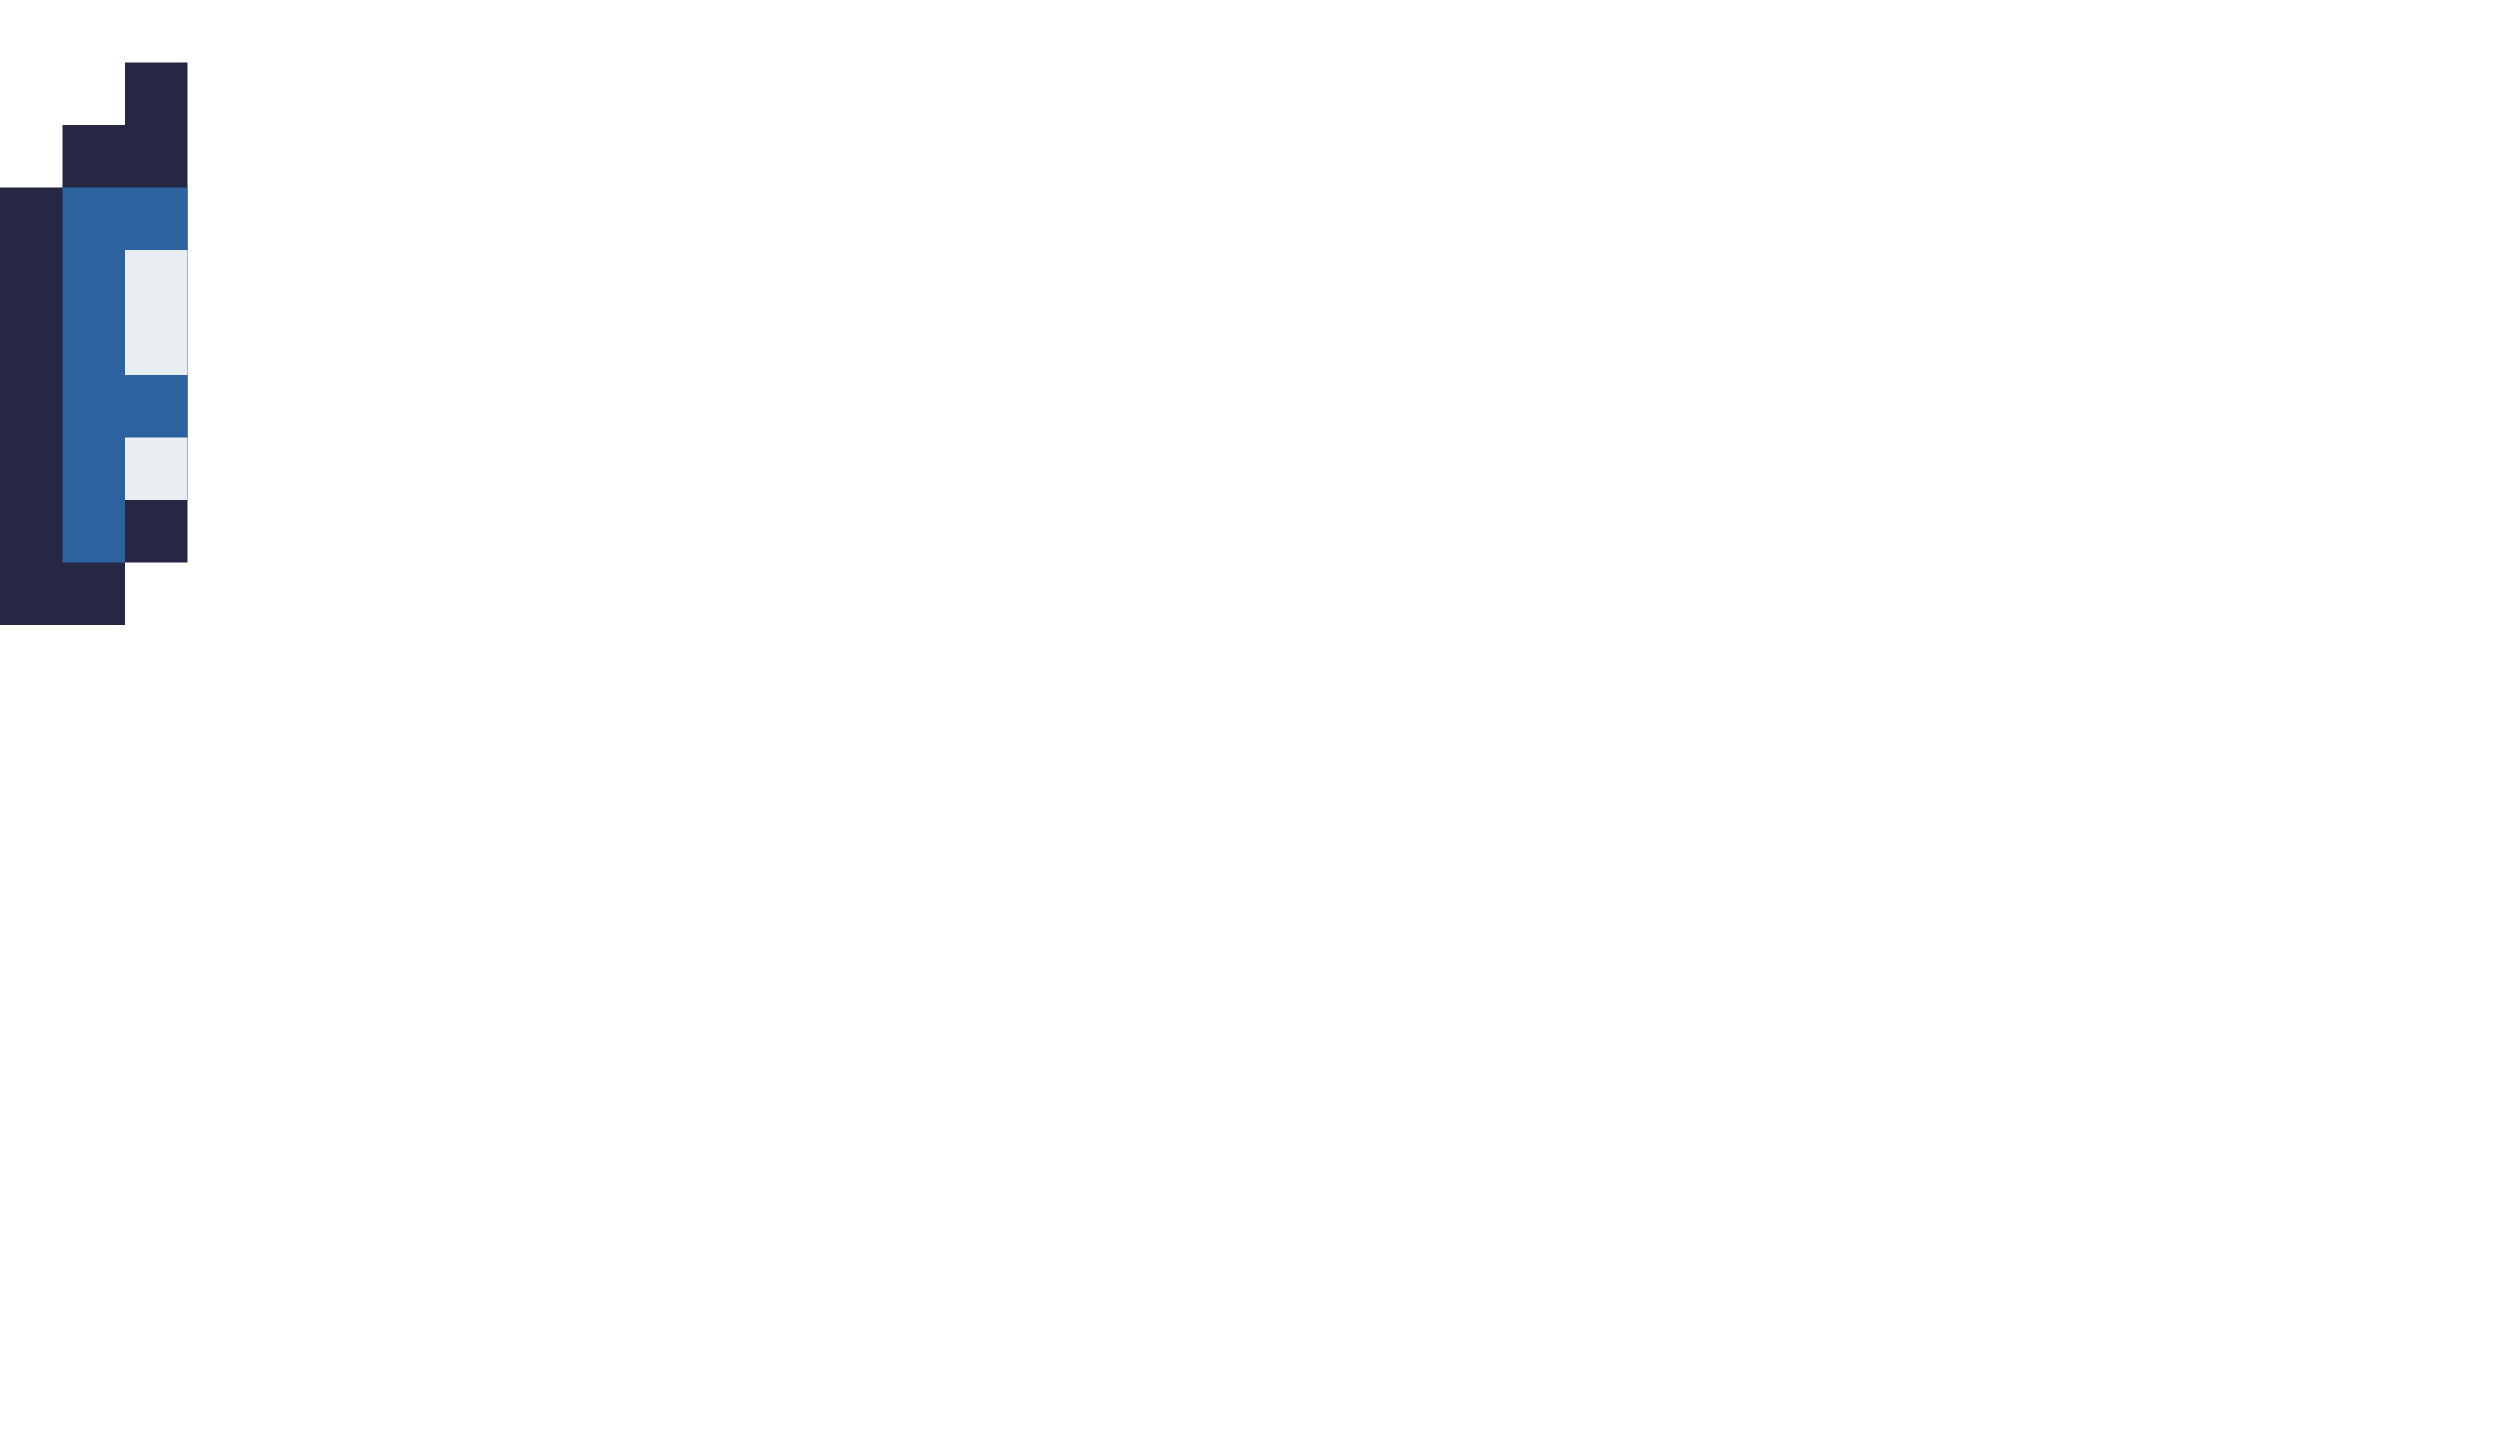
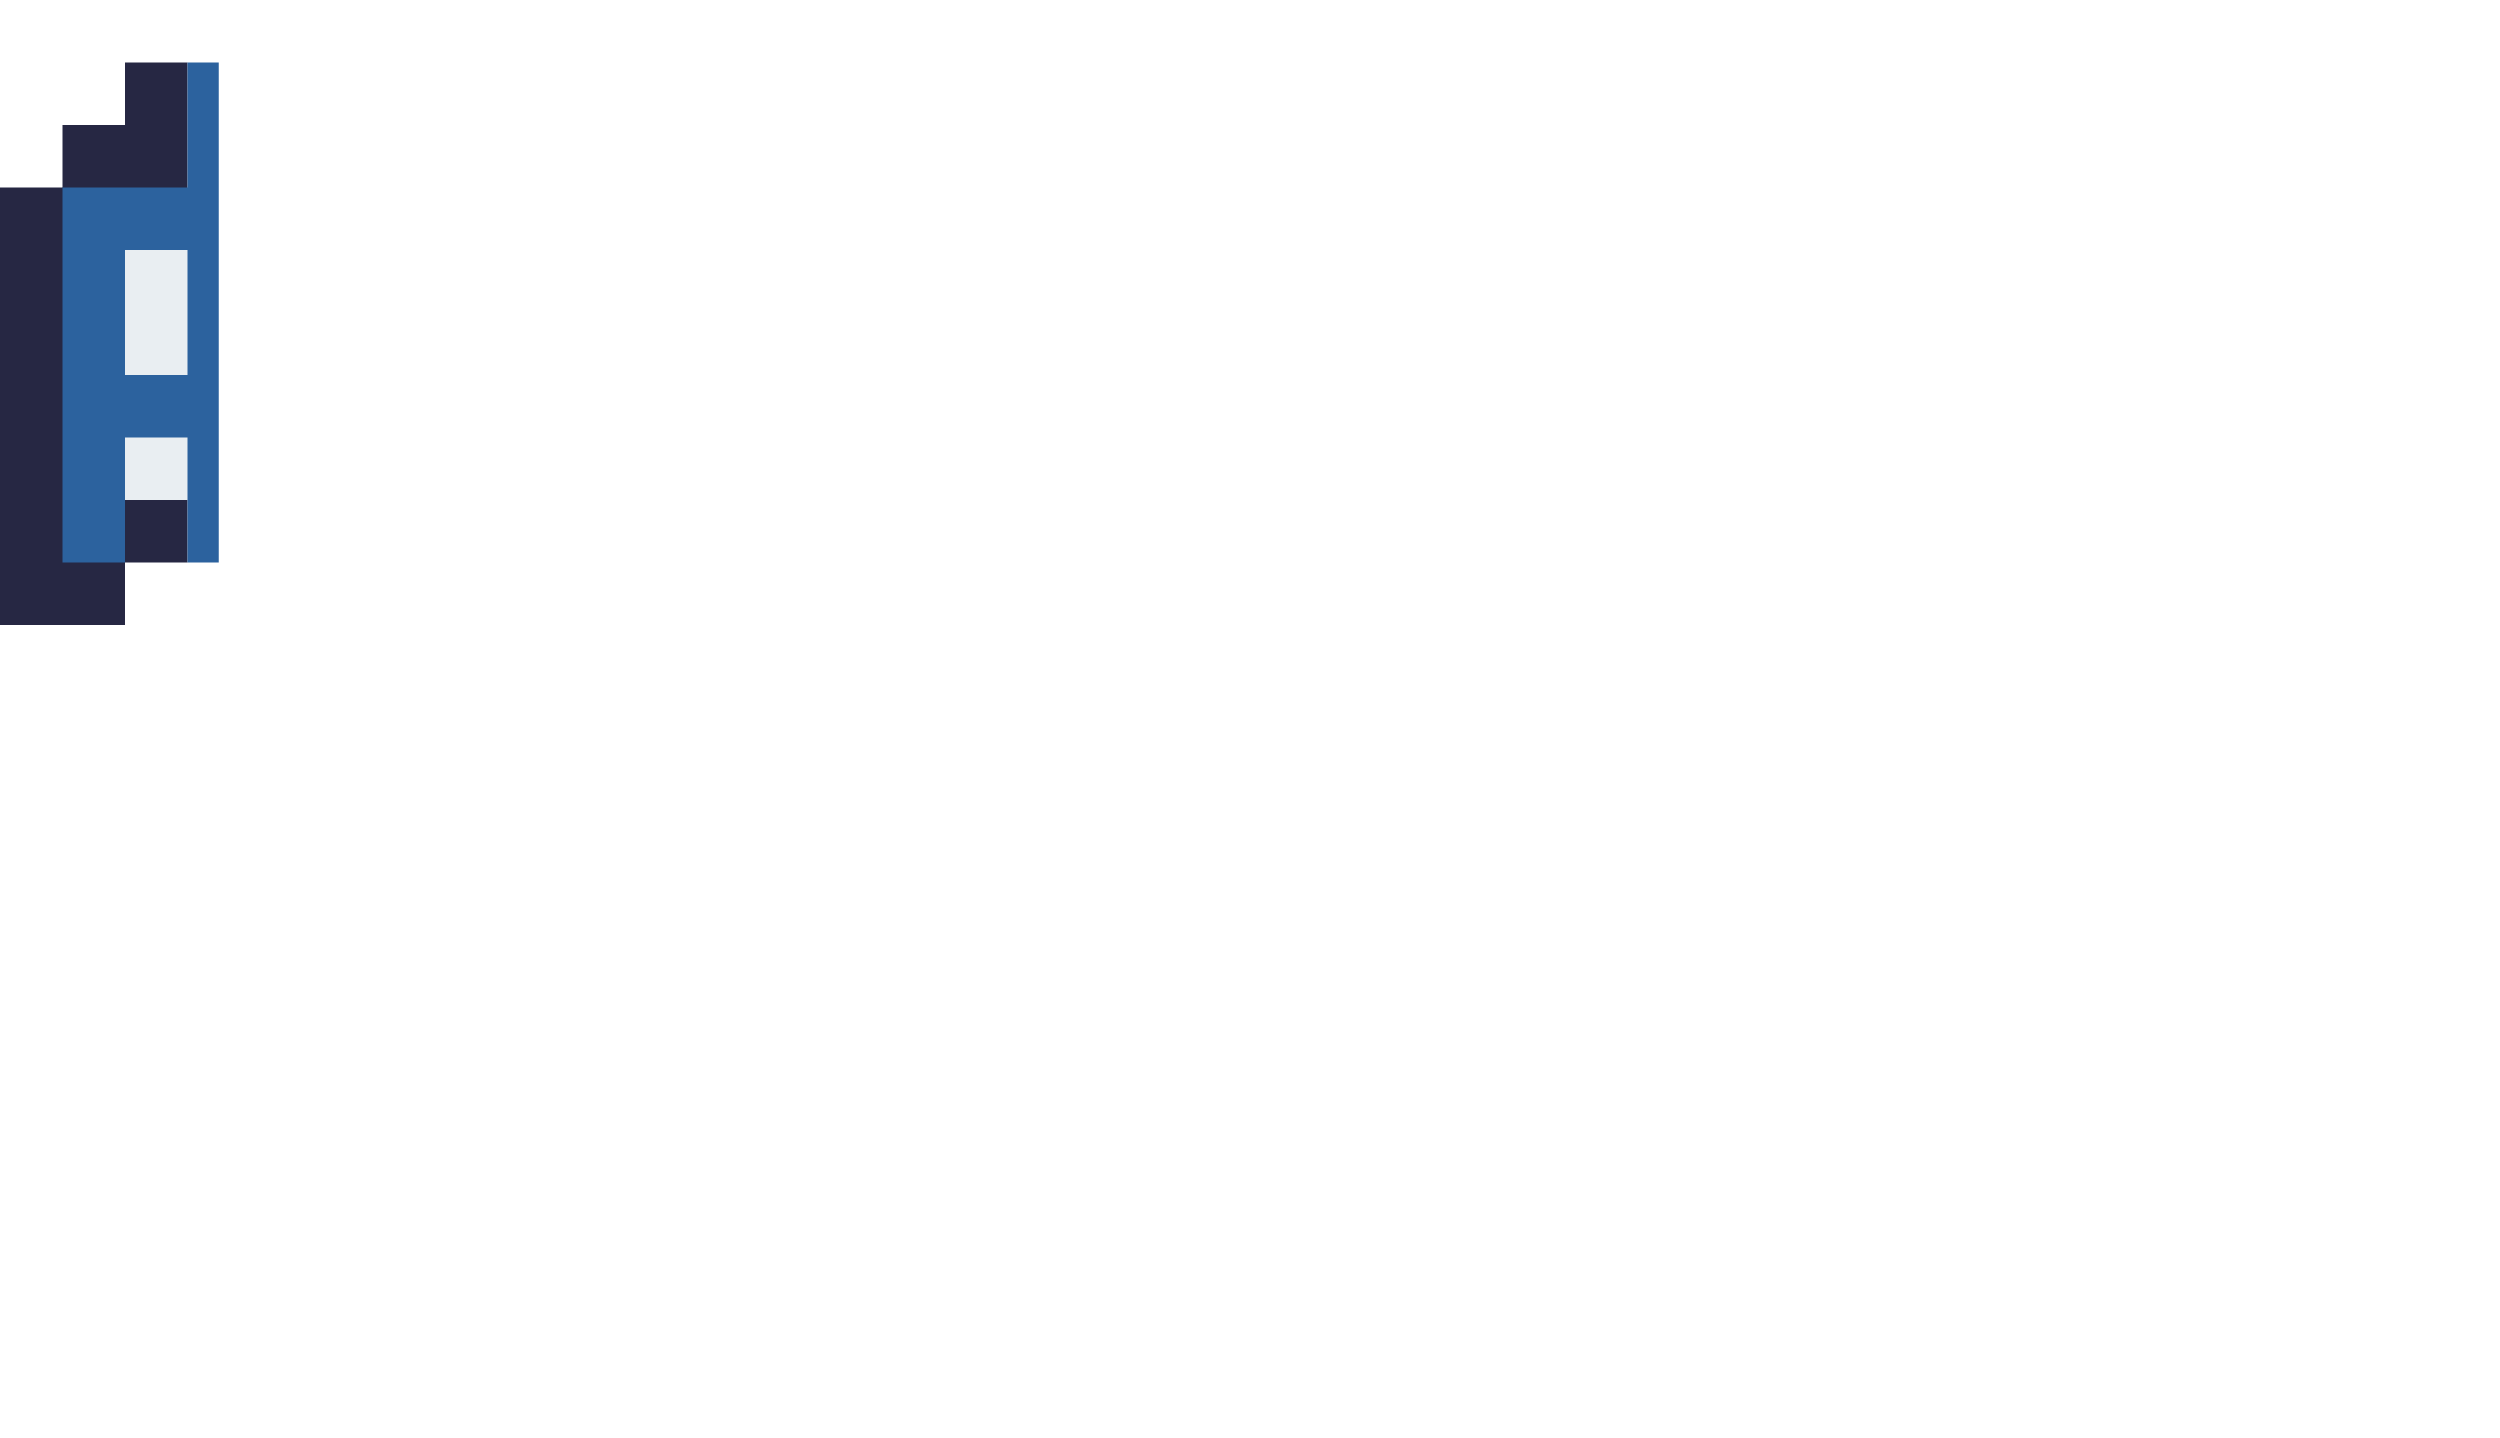
<svg xmlns="http://www.w3.org/2000/svg" viewBox="0 0 40 23">
-   <path d="M2,1v1H1v1H0v7h2V9h1V1H2z" fill="#262743" />
-   <path d="M1,3v6h1V8h1V3H1z" fill="#2c629e" />
-   <path d="M2 7h1v1H2V7zm0-3h1v2H2V4z" fill="#e9eef2" />
+   <path d="M0,3v7h2V9h1V1H2v1H1v1H0z" fill="#262743" />
+   <path d="M3 1v2H1v6h1V8h1v1h.5V1H3z" fill="#2c629e" />
+   <path d="M3 8H2V7h1v1zm0-2H2V4h1v2z" fill="#e9eef2" />
</svg>
